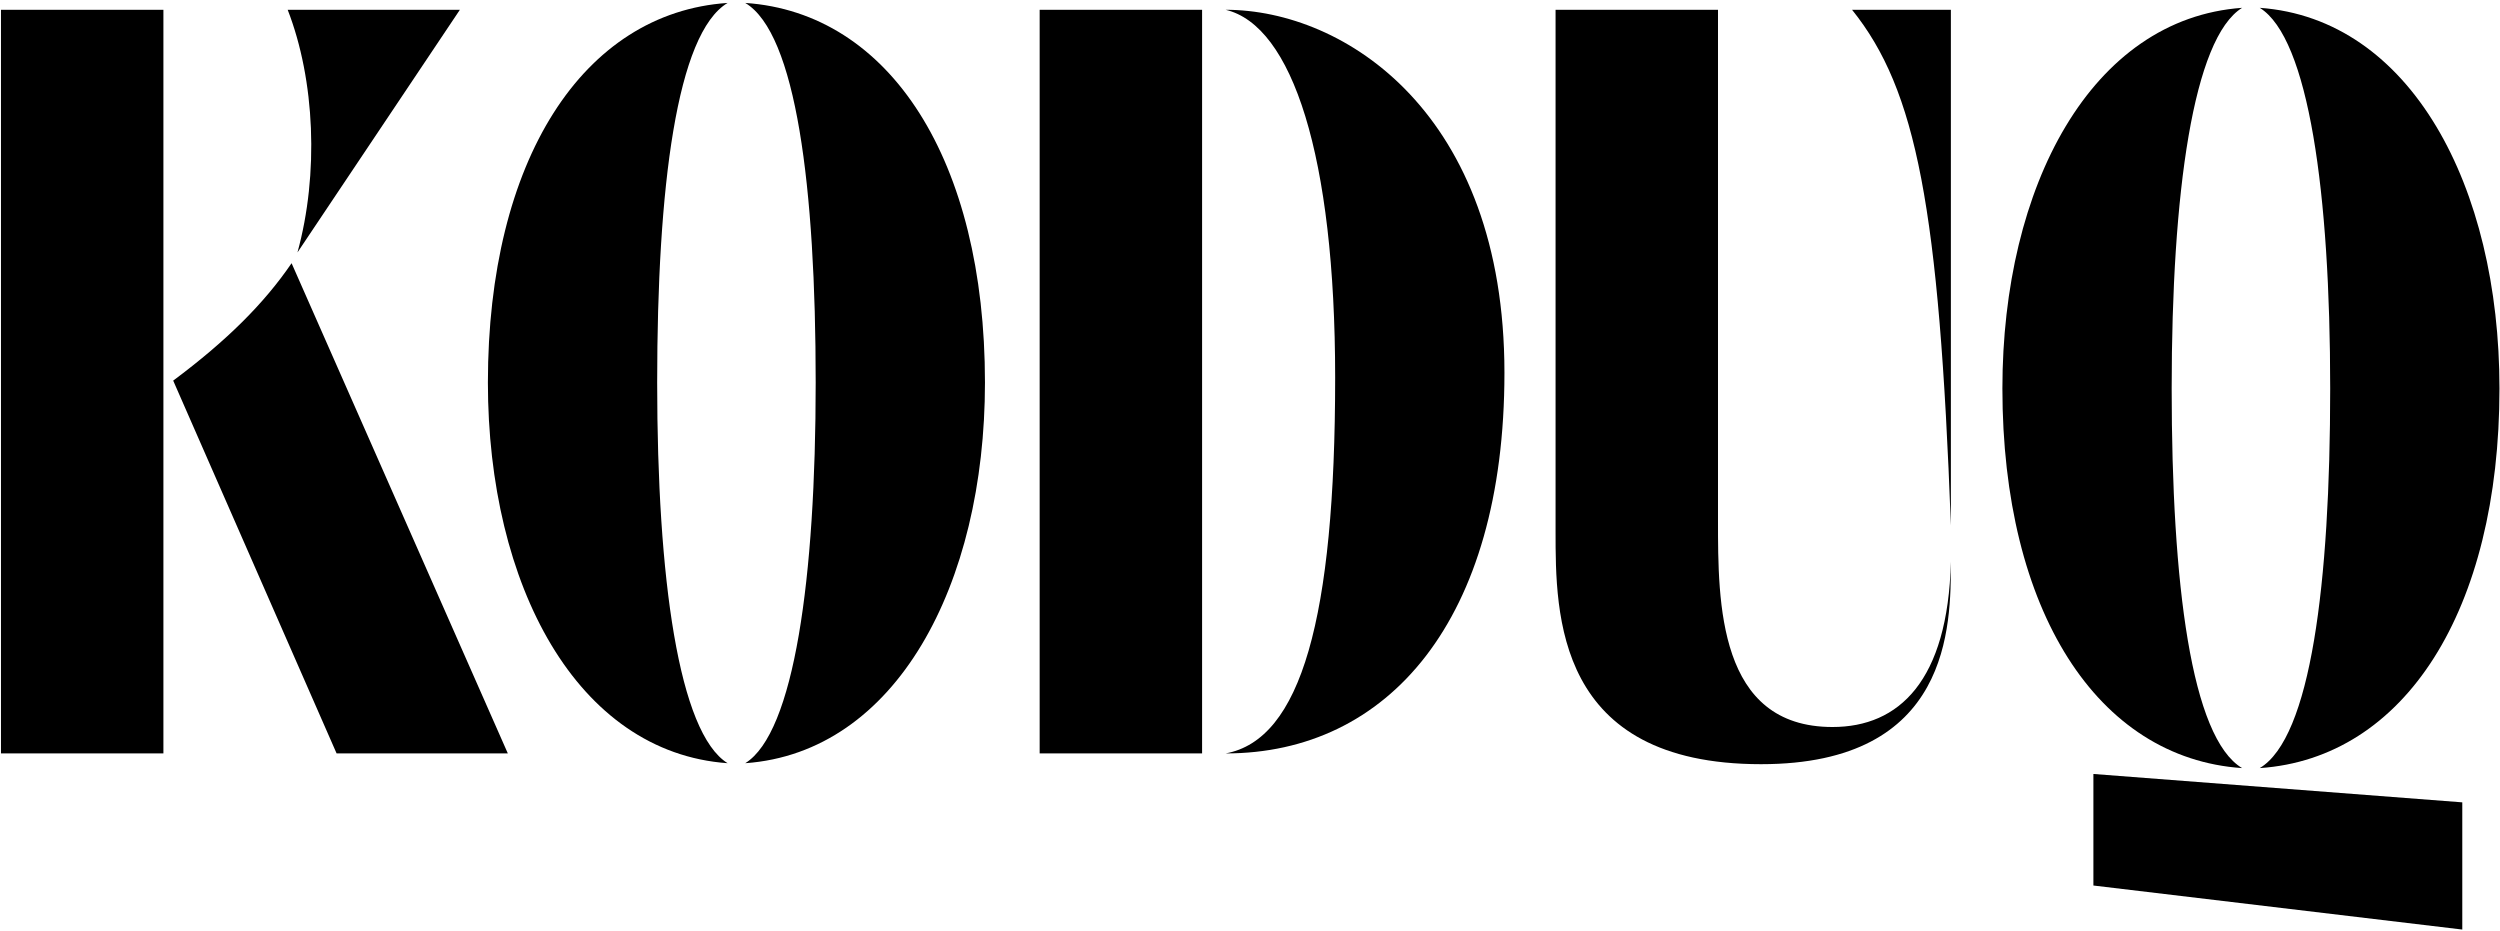
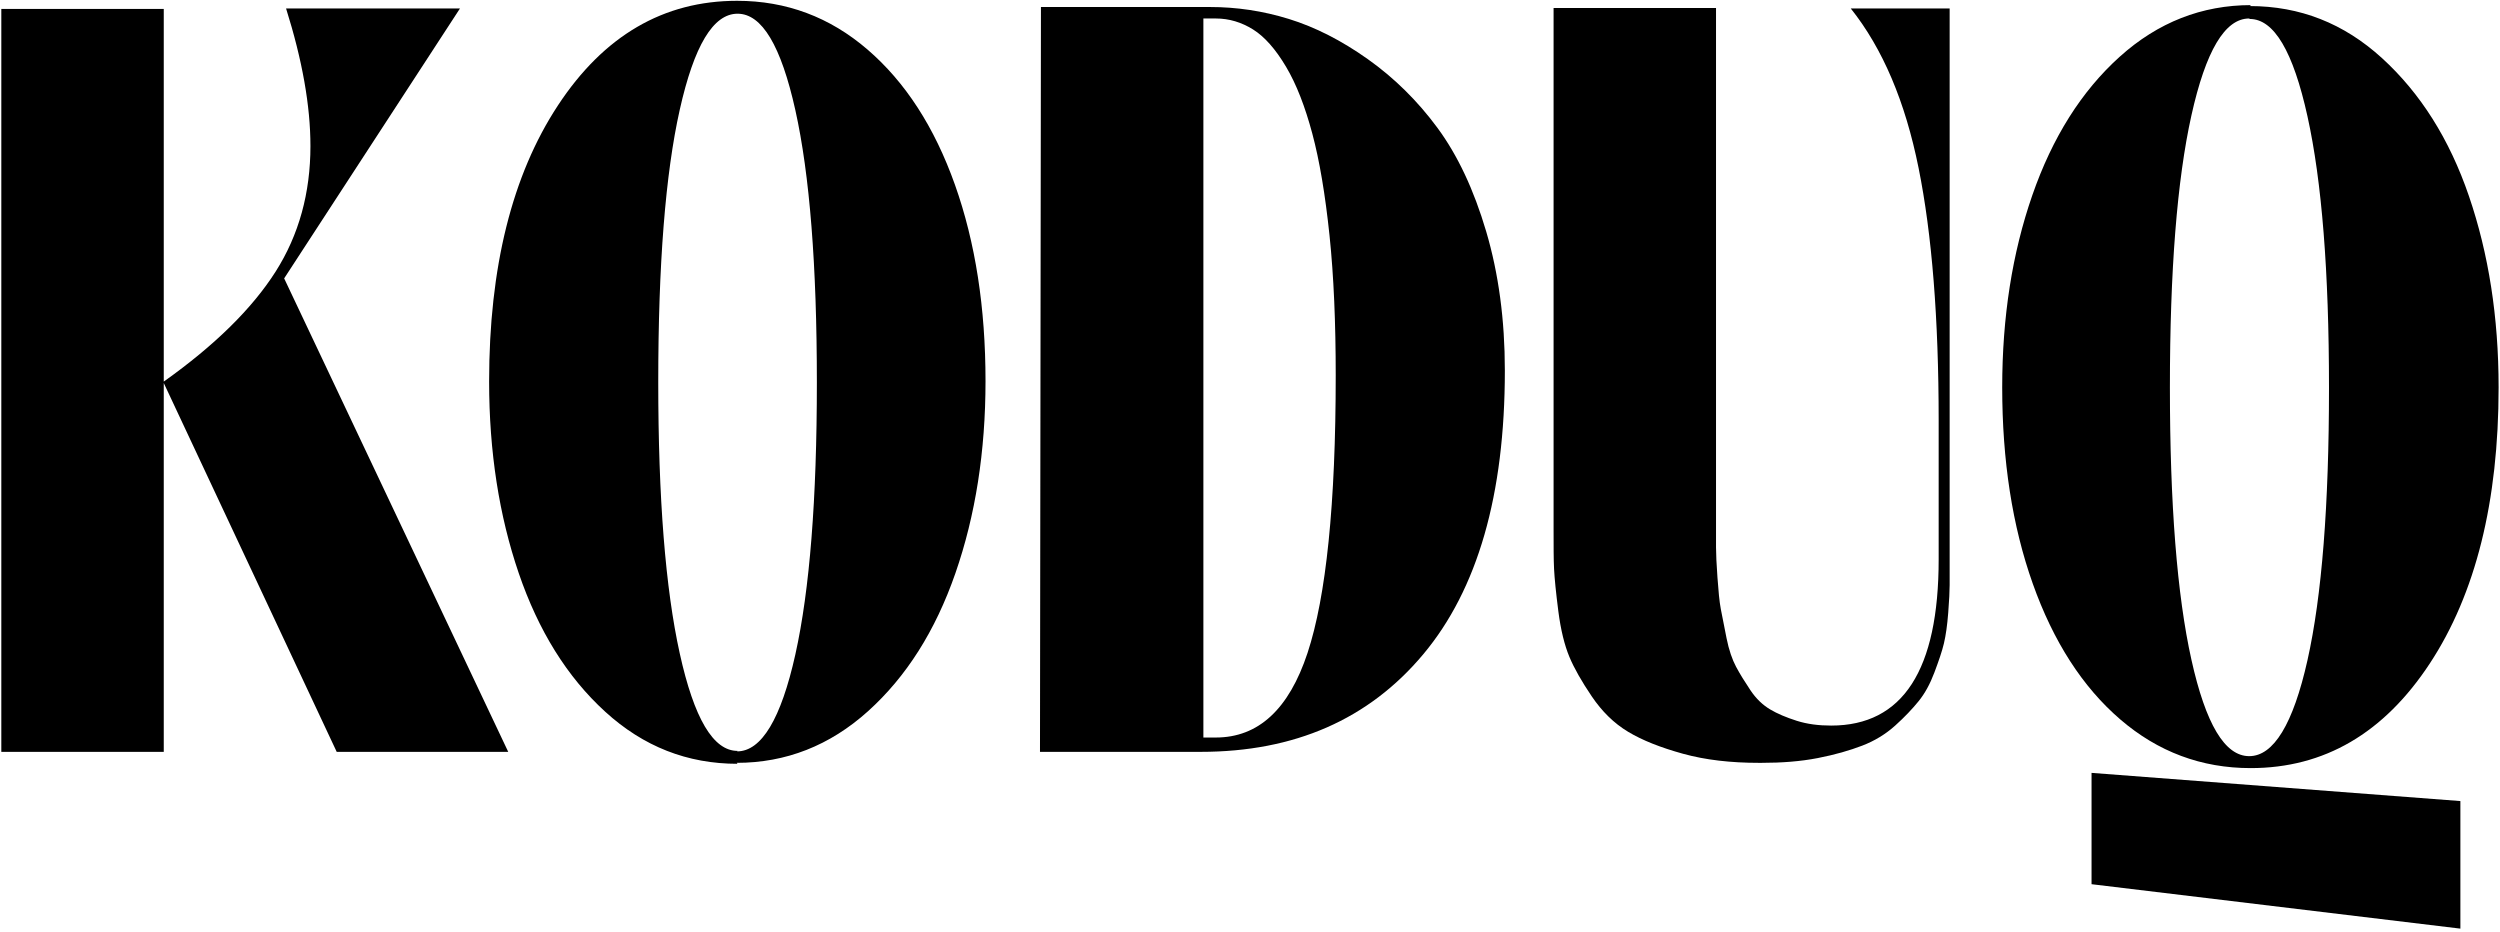
- <svg xmlns="http://www.w3.org/2000/svg" viewBox="0 0 803 299">
-   <path d="M52.486 242H0.314V3.141H52.486V242ZM92.401 3.141H147.716L95.544 81.084C102.458 55.941 101.201 25.769 92.401 3.141ZM163.116 242H108.115L55.629 122.256C72.915 109.37 84.858 97.427 93.658 84.541L163.116 242Z" />
-   <path d="M211.084 122.885C211.084 185.742 217.999 235.4 233.713 245.143C185.313 241.686 156.712 187.942 156.712 122.885C156.712 51.541 187.198 4.083 233.713 0.941C217.37 10.684 211.084 60.027 211.084 122.885ZM261.999 122.885C261.999 60.027 255.713 10.684 239.37 0.941C285.885 4.083 316.371 51.541 316.371 122.885C316.371 187.942 287.771 241.686 239.37 245.143C255.085 235.4 261.999 185.742 261.999 122.885Z" />
-   <path d="M386.111 242H333.939V3.141H386.111V242ZM483.226 119.742C483.226 199.257 445.826 242 393.654 242C417.854 237.6 428.854 198.628 428.854 121.313C428.854 49.97 415.026 8.169 393.654 3.141C431.997 3.141 483.226 36.455 483.226 119.742Z" />
-   <path d="M626.621 180.399C626.621 201.142 626.621 245.457 565.649 245.457C499.648 245.457 499.648 197.371 499.648 170.656V3.141H551.82V167.199C551.82 193.6 551.82 233.514 588.592 233.514C609.963 233.514 625.678 218.743 626.621 180.399ZM594.878 3.141H626.621V168.771C622.849 66.941 615.621 28.912 594.878 3.141Z" />
-   <path d="M697.542 124.77C697.542 187.628 703.828 236.971 720.171 246.714C673.656 243.571 643.17 196.114 643.17 124.77C643.17 59.712 671.77 5.969 720.171 2.512C704.456 12.255 697.542 61.913 697.542 124.77ZM748.457 124.77C748.457 61.913 741.542 12.255 725.828 2.512C774.228 5.969 802.829 59.712 802.829 124.77C802.829 196.114 772.343 243.571 725.828 246.714C742.171 236.971 748.457 187.628 748.457 124.77ZM672.399 284.429V248.6L790.886 257.714V298.572L672.399 284.429Z" />
+ <svg xmlns="http://www.w3.org/2000/svg" viewBox="0 0 808 301">
+   <path d="M0.427 243V2.886H52.928V123.329C69.45 111.594 81.494 99.704 89.06 87.814C96.627 75.924 100.333 62.336 100.333 47.203C100.333 34.232 97.708 19.409 92.457 2.732H148.664L91.84 89.976L164.26 243H108.825L52.928 123.792V243H0.427Z" />
+   <path d="M238.07 246.552L238.379 246.86C222.165 246.86 207.959 241.301 195.606 230.029C183.253 218.757 173.988 203.779 167.657 185.249C161.326 166.719 158.084 146.028 158.084 123.329C158.084 86.424 165.495 56.622 180.319 34.078C195.143 11.533 214.445 0.261 238.224 0.261C254.129 0.261 268.181 5.511 280.379 16.011C292.578 26.512 301.997 41.026 308.637 59.711C315.277 78.395 318.52 99.549 318.52 123.175C318.52 145.874 315.277 166.565 308.792 185.249C302.306 203.933 292.887 218.757 280.534 229.875C268.181 240.993 253.975 246.552 238.07 246.552ZM238.379 242.691L238.224 242.846C246.1 242.846 252.431 232.345 257.063 211.5C261.695 190.654 264.012 161.315 264.012 123.638C264.012 85.806 261.695 56.468 257.063 35.622C252.431 14.776 246.254 4.43 238.379 4.43C230.504 4.43 224.327 14.776 219.695 35.468C215.062 56.159 212.746 85.498 212.746 123.484C212.746 161.006 215.062 190.19 219.695 211.191C224.327 232.191 230.504 242.691 238.379 242.691Z" />
+   <path d="M336.123 243L336.432 2.268H391.094C399.587 2.268 408.08 3.504 416.573 6.129C425.065 8.754 433.558 13.078 442.051 19.1C450.544 25.122 458.11 32.534 464.595 41.335C471.081 50.137 476.331 61.255 480.346 74.843C484.36 88.431 486.368 103.41 486.368 119.778C486.368 159.925 477.566 190.499 459.963 211.5C442.36 232.5 418.426 243 388.006 243H336.123ZM388.933 238.368H392.947C406.69 238.368 416.573 229.257 422.595 211.036C428.617 192.815 431.705 162.859 431.705 121.322C431.705 104.491 431.088 89.358 429.698 76.078C428.308 62.799 426.455 51.835 424.139 43.188C421.823 34.541 419.043 27.284 415.646 21.57C412.249 15.857 408.698 11.842 404.992 9.526C401.286 7.21 397.271 5.974 392.947 5.974H388.933V238.368Z" />
+   <path d="M569.288 246.552H568.516C559.406 246.552 551.222 245.625 543.964 243.618C536.707 241.61 530.839 239.294 526.207 236.515C521.574 233.735 517.714 229.875 514.471 225.088C511.228 220.301 508.758 215.978 507.214 212.272C505.67 208.566 504.434 203.624 503.662 197.602C502.89 191.58 502.427 186.948 502.272 183.859C502.118 180.771 502.118 176.448 502.118 171.043V2.577H554.619V176.911C554.619 179.073 554.773 182.315 555.082 186.639C555.391 190.962 555.7 194.36 556.163 196.83C556.626 199.301 557.244 202.389 558.016 206.249C558.788 210.11 559.869 213.198 561.104 215.514C562.339 217.831 563.884 220.301 565.737 223.081C567.59 225.86 569.751 227.867 572.068 229.257C574.384 230.647 577.318 231.882 580.715 232.963C584.112 234.044 587.818 234.507 591.833 234.507C614.995 234.507 626.576 216.595 626.576 180.771V135.837C626.576 102.946 624.414 75.77 620.09 54.306C615.767 32.843 608.509 15.703 598.164 2.732H630.127V181.08C630.127 184.477 630.127 187.102 630.127 189.109C630.127 191.117 629.973 194.051 629.664 198.066C629.355 202.08 628.892 205.323 628.274 207.948C627.657 210.573 626.576 213.661 625.186 217.367C623.796 221.073 622.098 224.161 620.09 226.632C618.083 229.103 615.612 231.728 612.524 234.507C609.436 237.287 605.884 239.448 601.87 240.993C597.855 242.537 593.068 243.926 587.509 245.007C581.95 246.088 575.928 246.552 569.288 246.552Z" />
+   <path d="M727.563 1.651L727.099 1.96C743.313 1.96 757.519 7.519 769.872 18.791C782.225 30.063 791.644 44.887 797.975 63.416C804.306 81.946 807.549 102.483 807.549 125.182C807.549 162.087 800.137 191.889 785.313 214.433C770.49 236.978 751.188 248.25 727.408 248.25C711.504 248.25 697.452 243 685.253 232.5C673.054 222 663.635 207.33 656.995 188.646C650.356 169.962 647.113 148.807 647.113 125.182C647.113 102.483 650.356 81.792 656.841 63.108C663.326 44.423 672.746 29.445 685.099 18.328C697.452 7.21 711.658 1.651 727.563 1.651ZM727.099 6.129L726.945 5.974C719.07 5.974 712.893 16.475 708.261 37.321C703.628 58.166 701.312 87.505 701.312 125.182C701.312 163.014 703.628 192.352 708.261 213.198C712.893 234.044 719.07 244.39 726.945 244.39C734.82 244.39 741.151 234.044 745.783 213.353C750.416 192.661 752.732 163.322 752.732 125.336C752.732 87.814 750.416 58.63 745.783 37.629C741.151 16.629 734.974 6.129 727.099 6.129ZM675.988 285.773V249.794L795.196 258.905V300.133L675.988 285.773Z" />
</svg>
